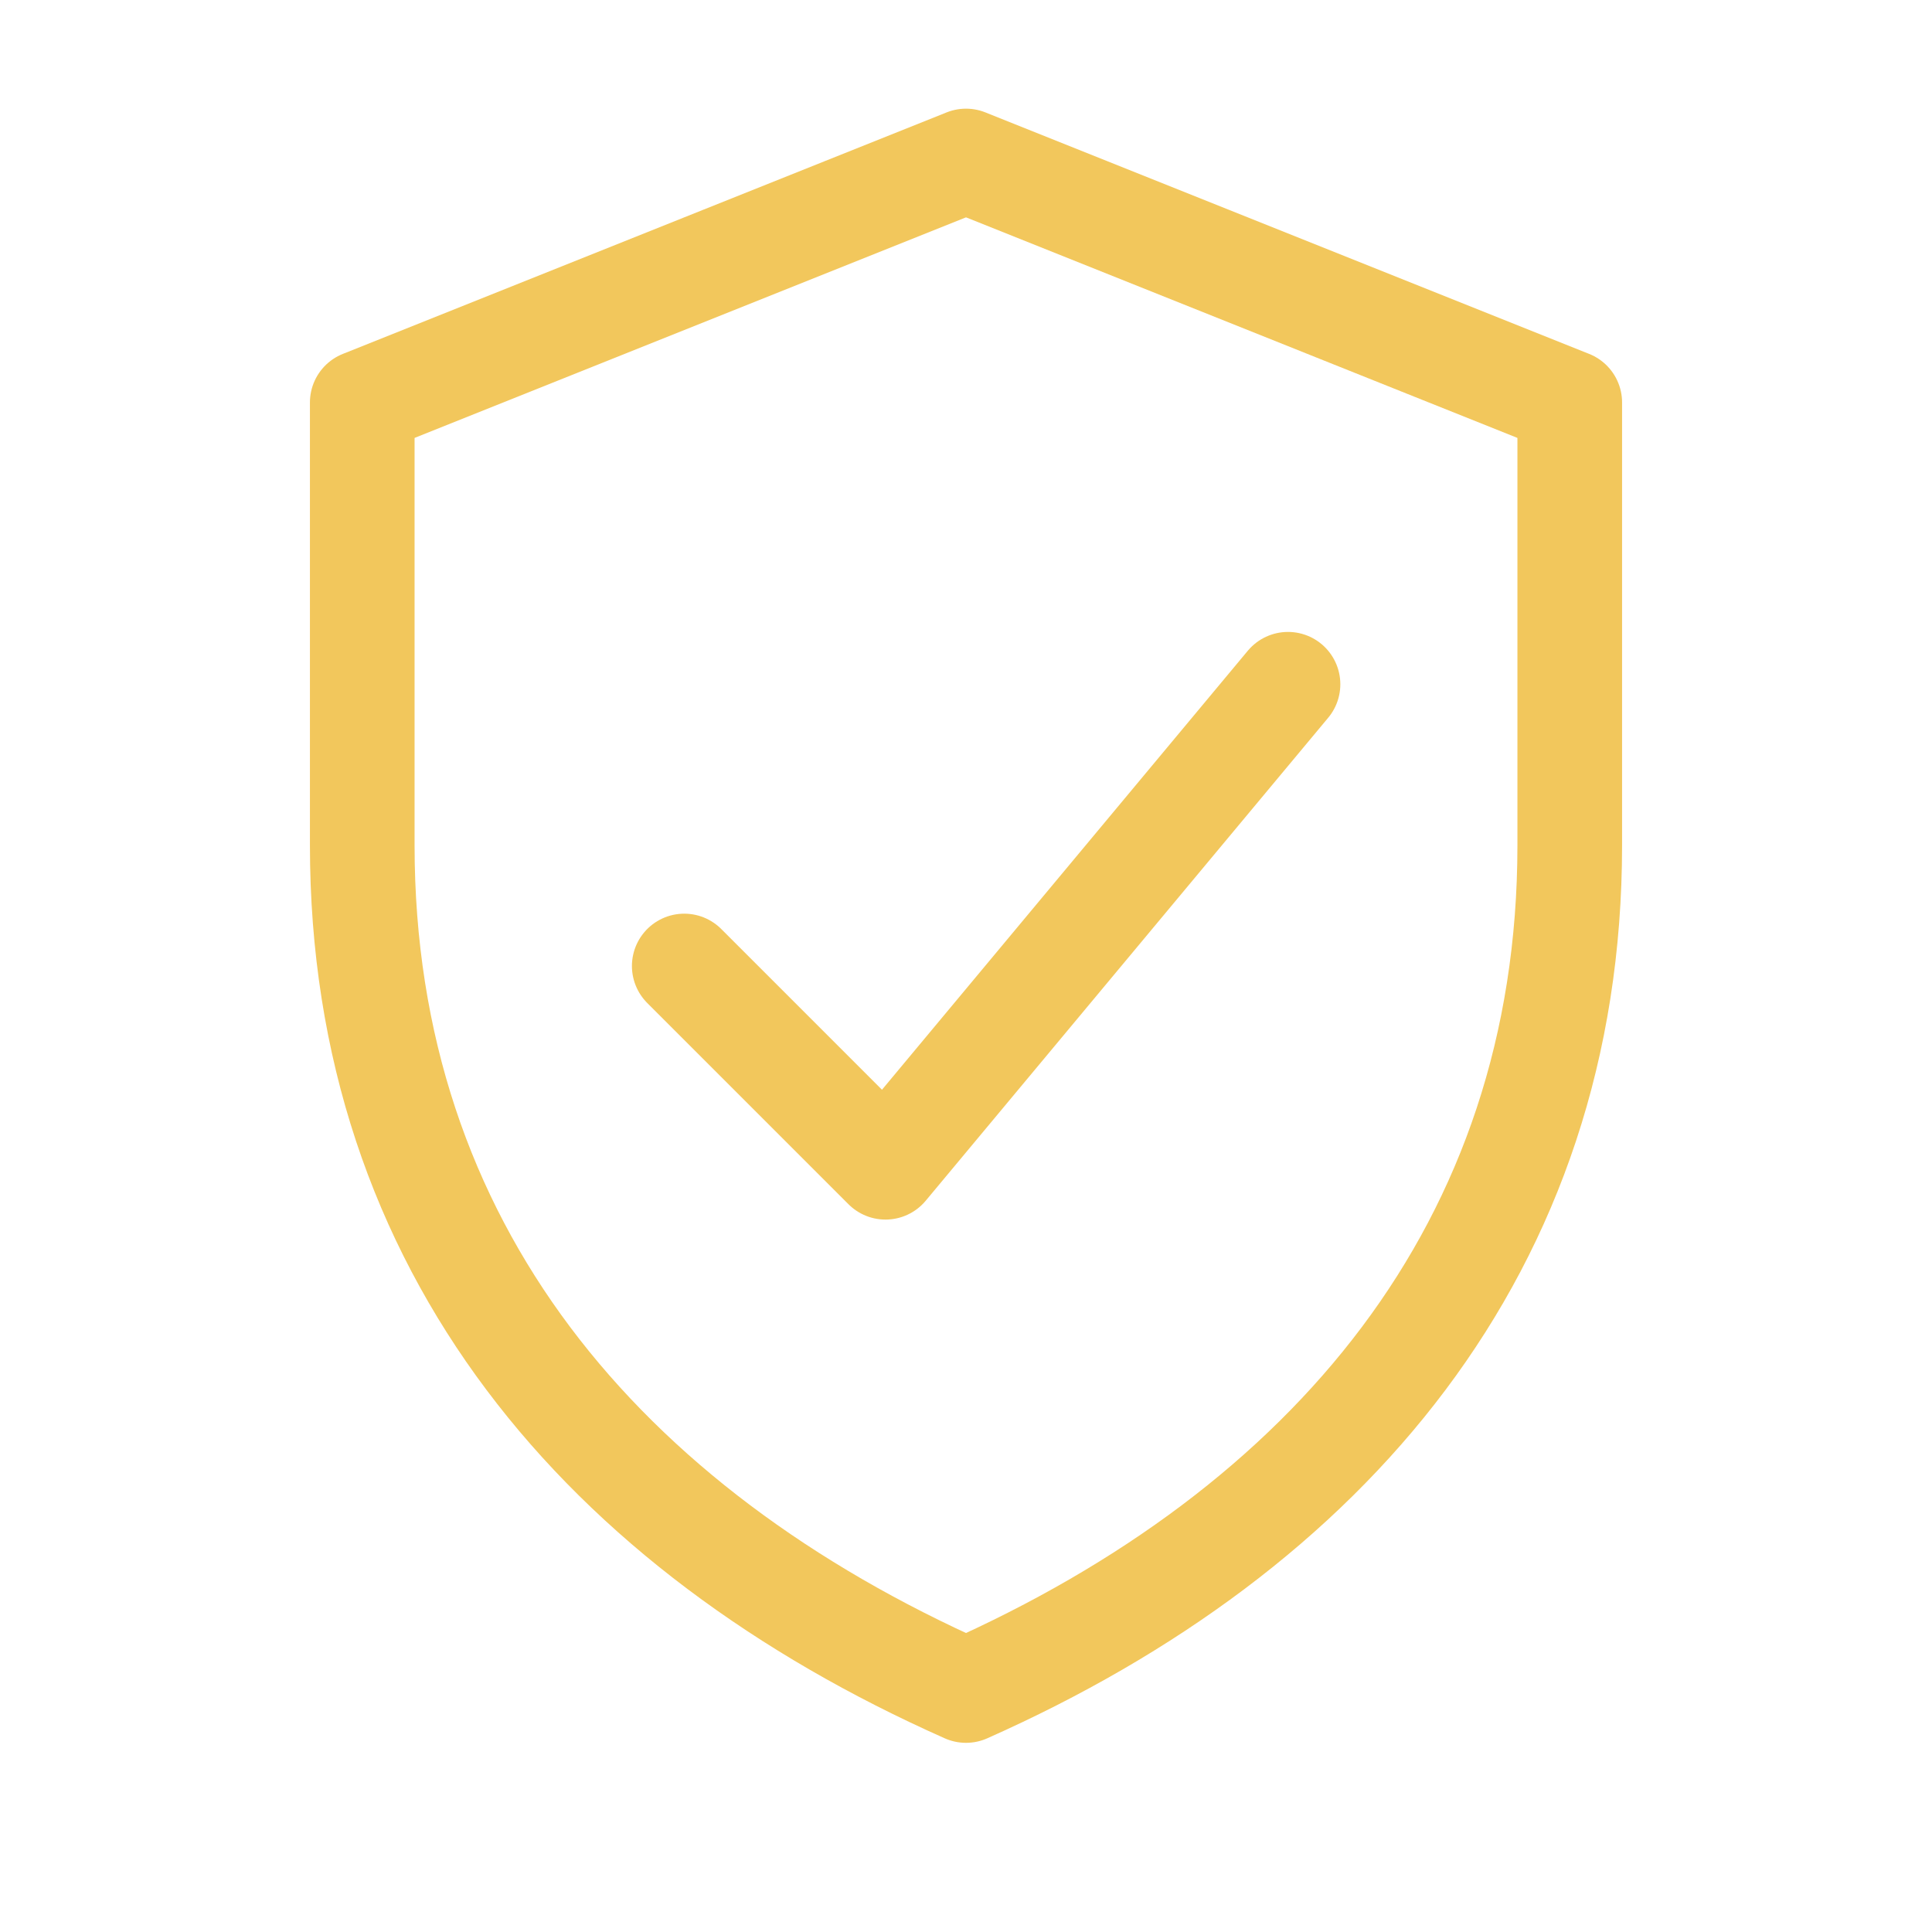
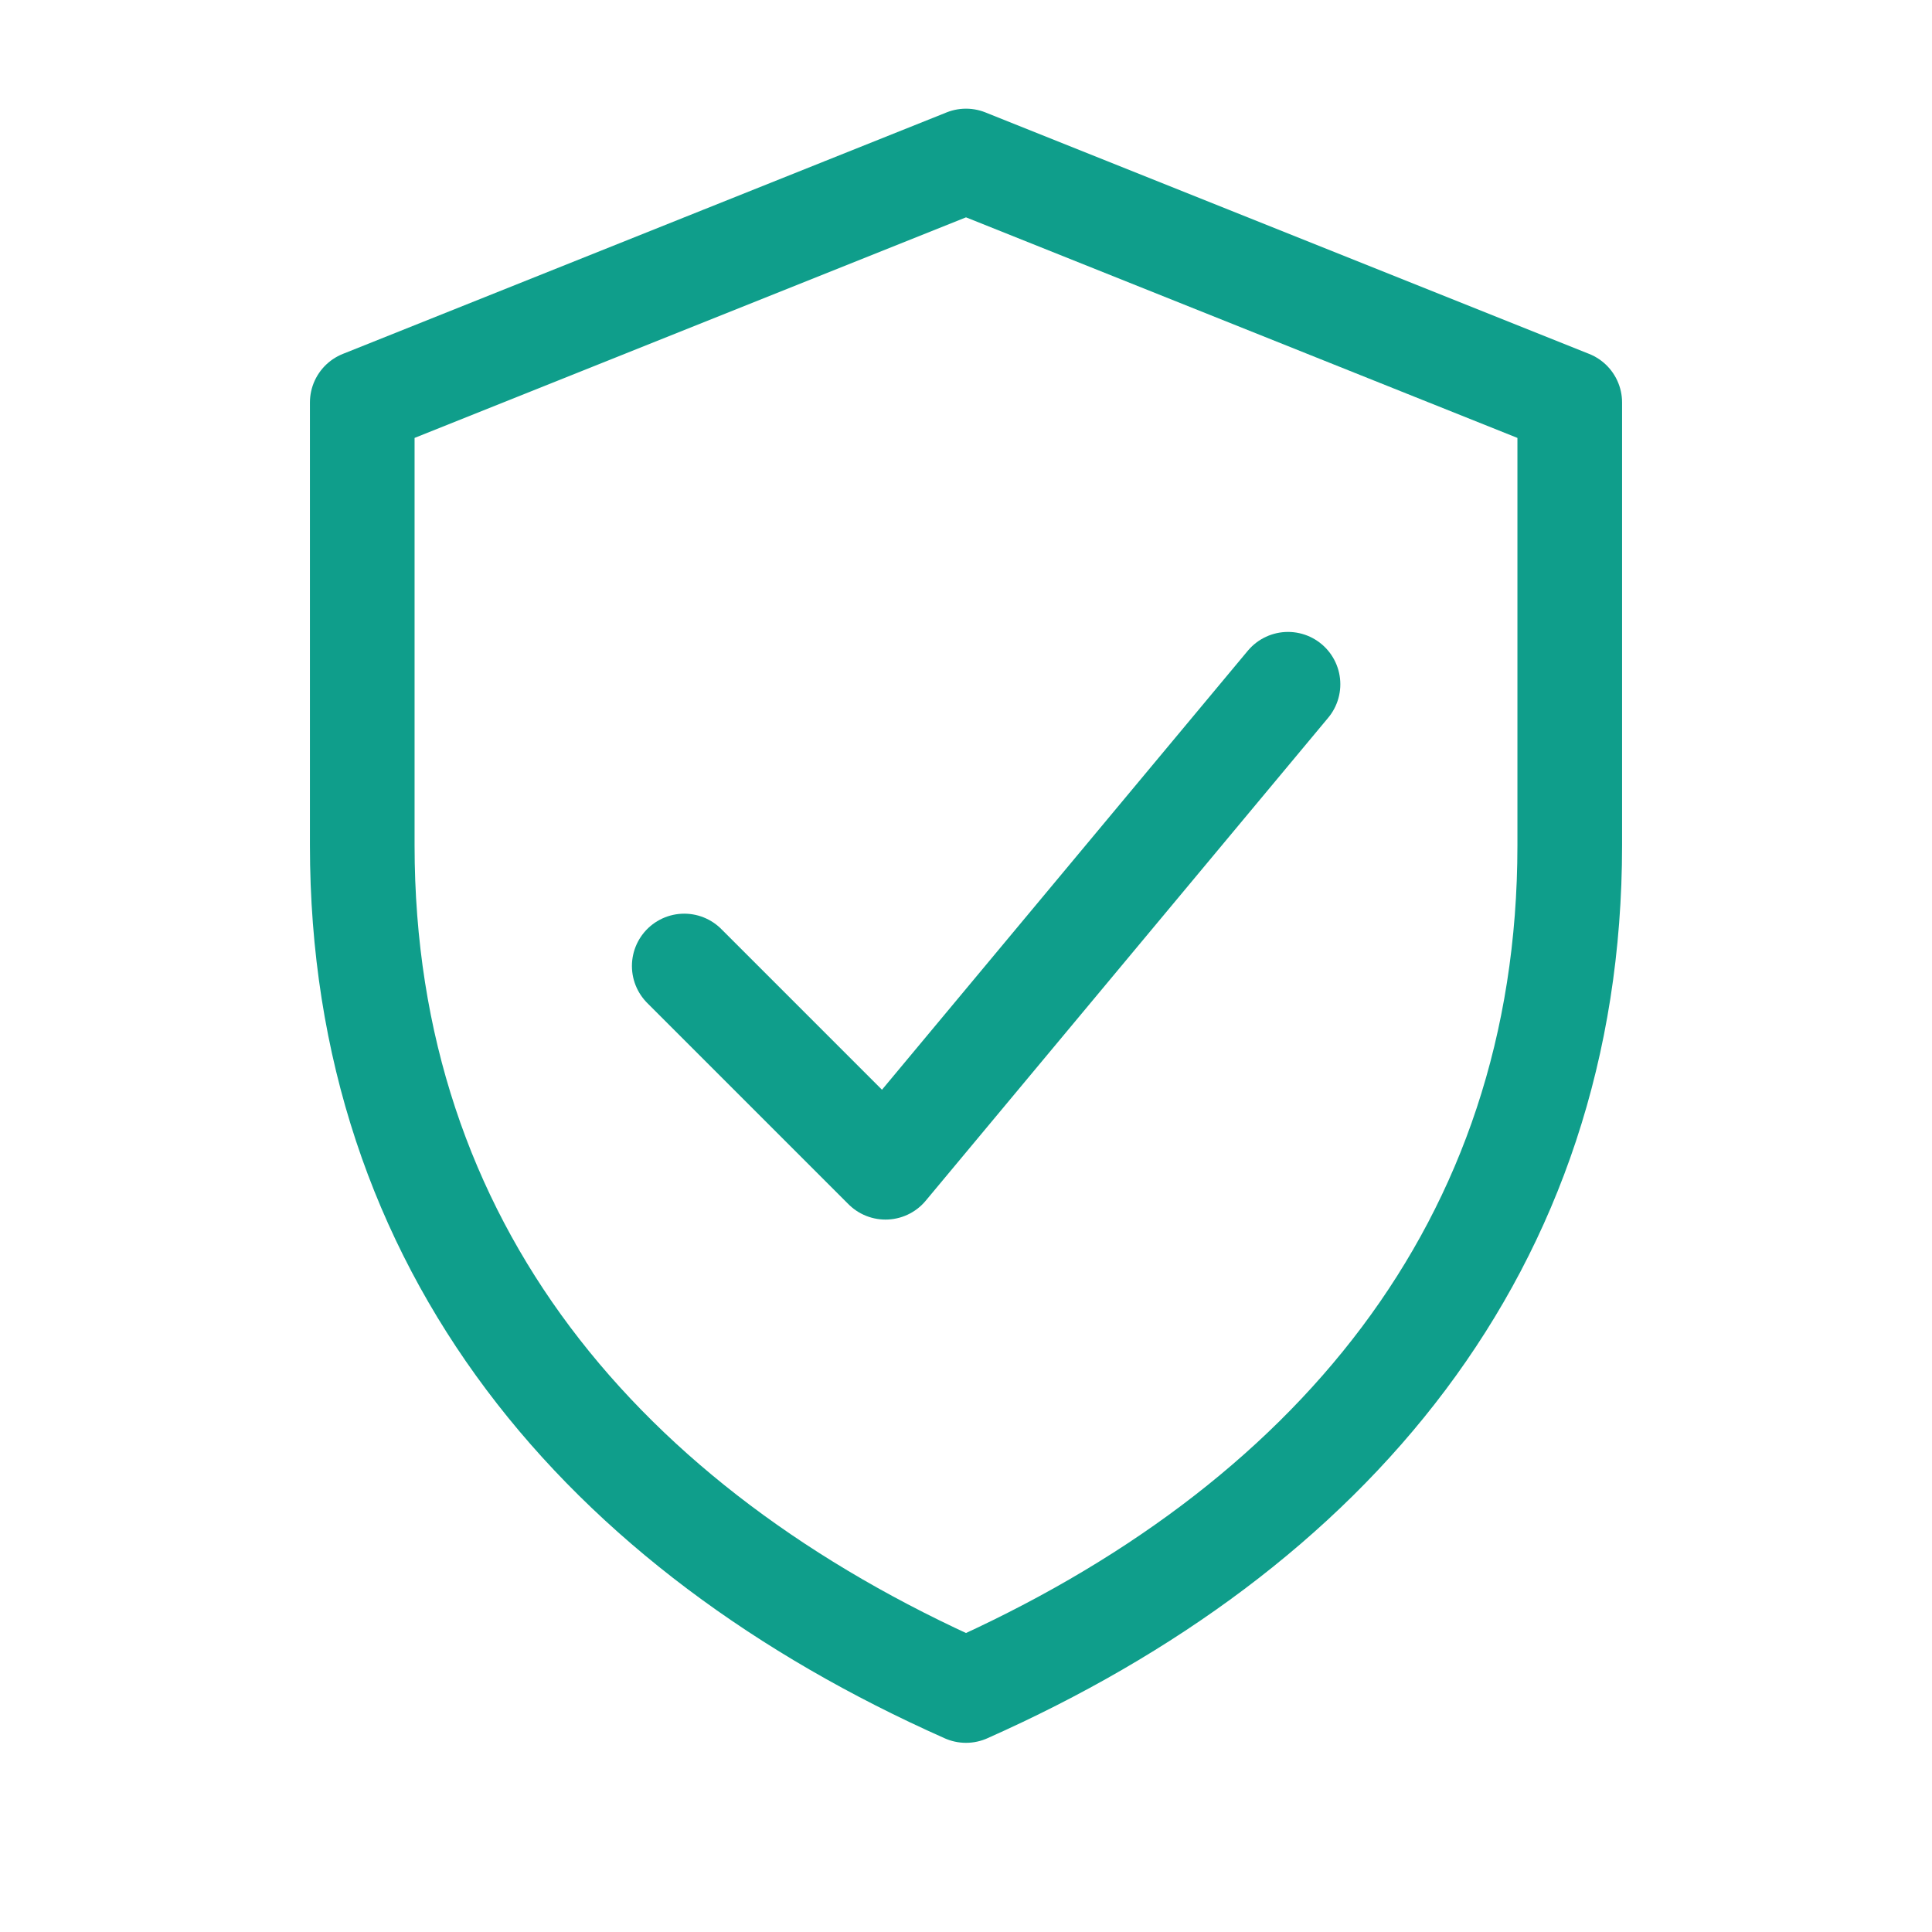
<svg xmlns="http://www.w3.org/2000/svg" width="48" height="48" viewBox="0 0 48 48">
  <defs />
-   <g fill="none" stroke="#F2C75C" stroke-width="2.6" stroke-linecap="round" stroke-linejoin="round">
+   <g fill="none" stroke="#0F9E8B" stroke-width="2.6" stroke-linecap="round" stroke-linejoin="round">
    <path d="M24 4 39 10v11c0 10-6 17-15 21C15 38 9 31 9 21V10Z M17 24l5 5 10-12" />
  </g>
</svg>
